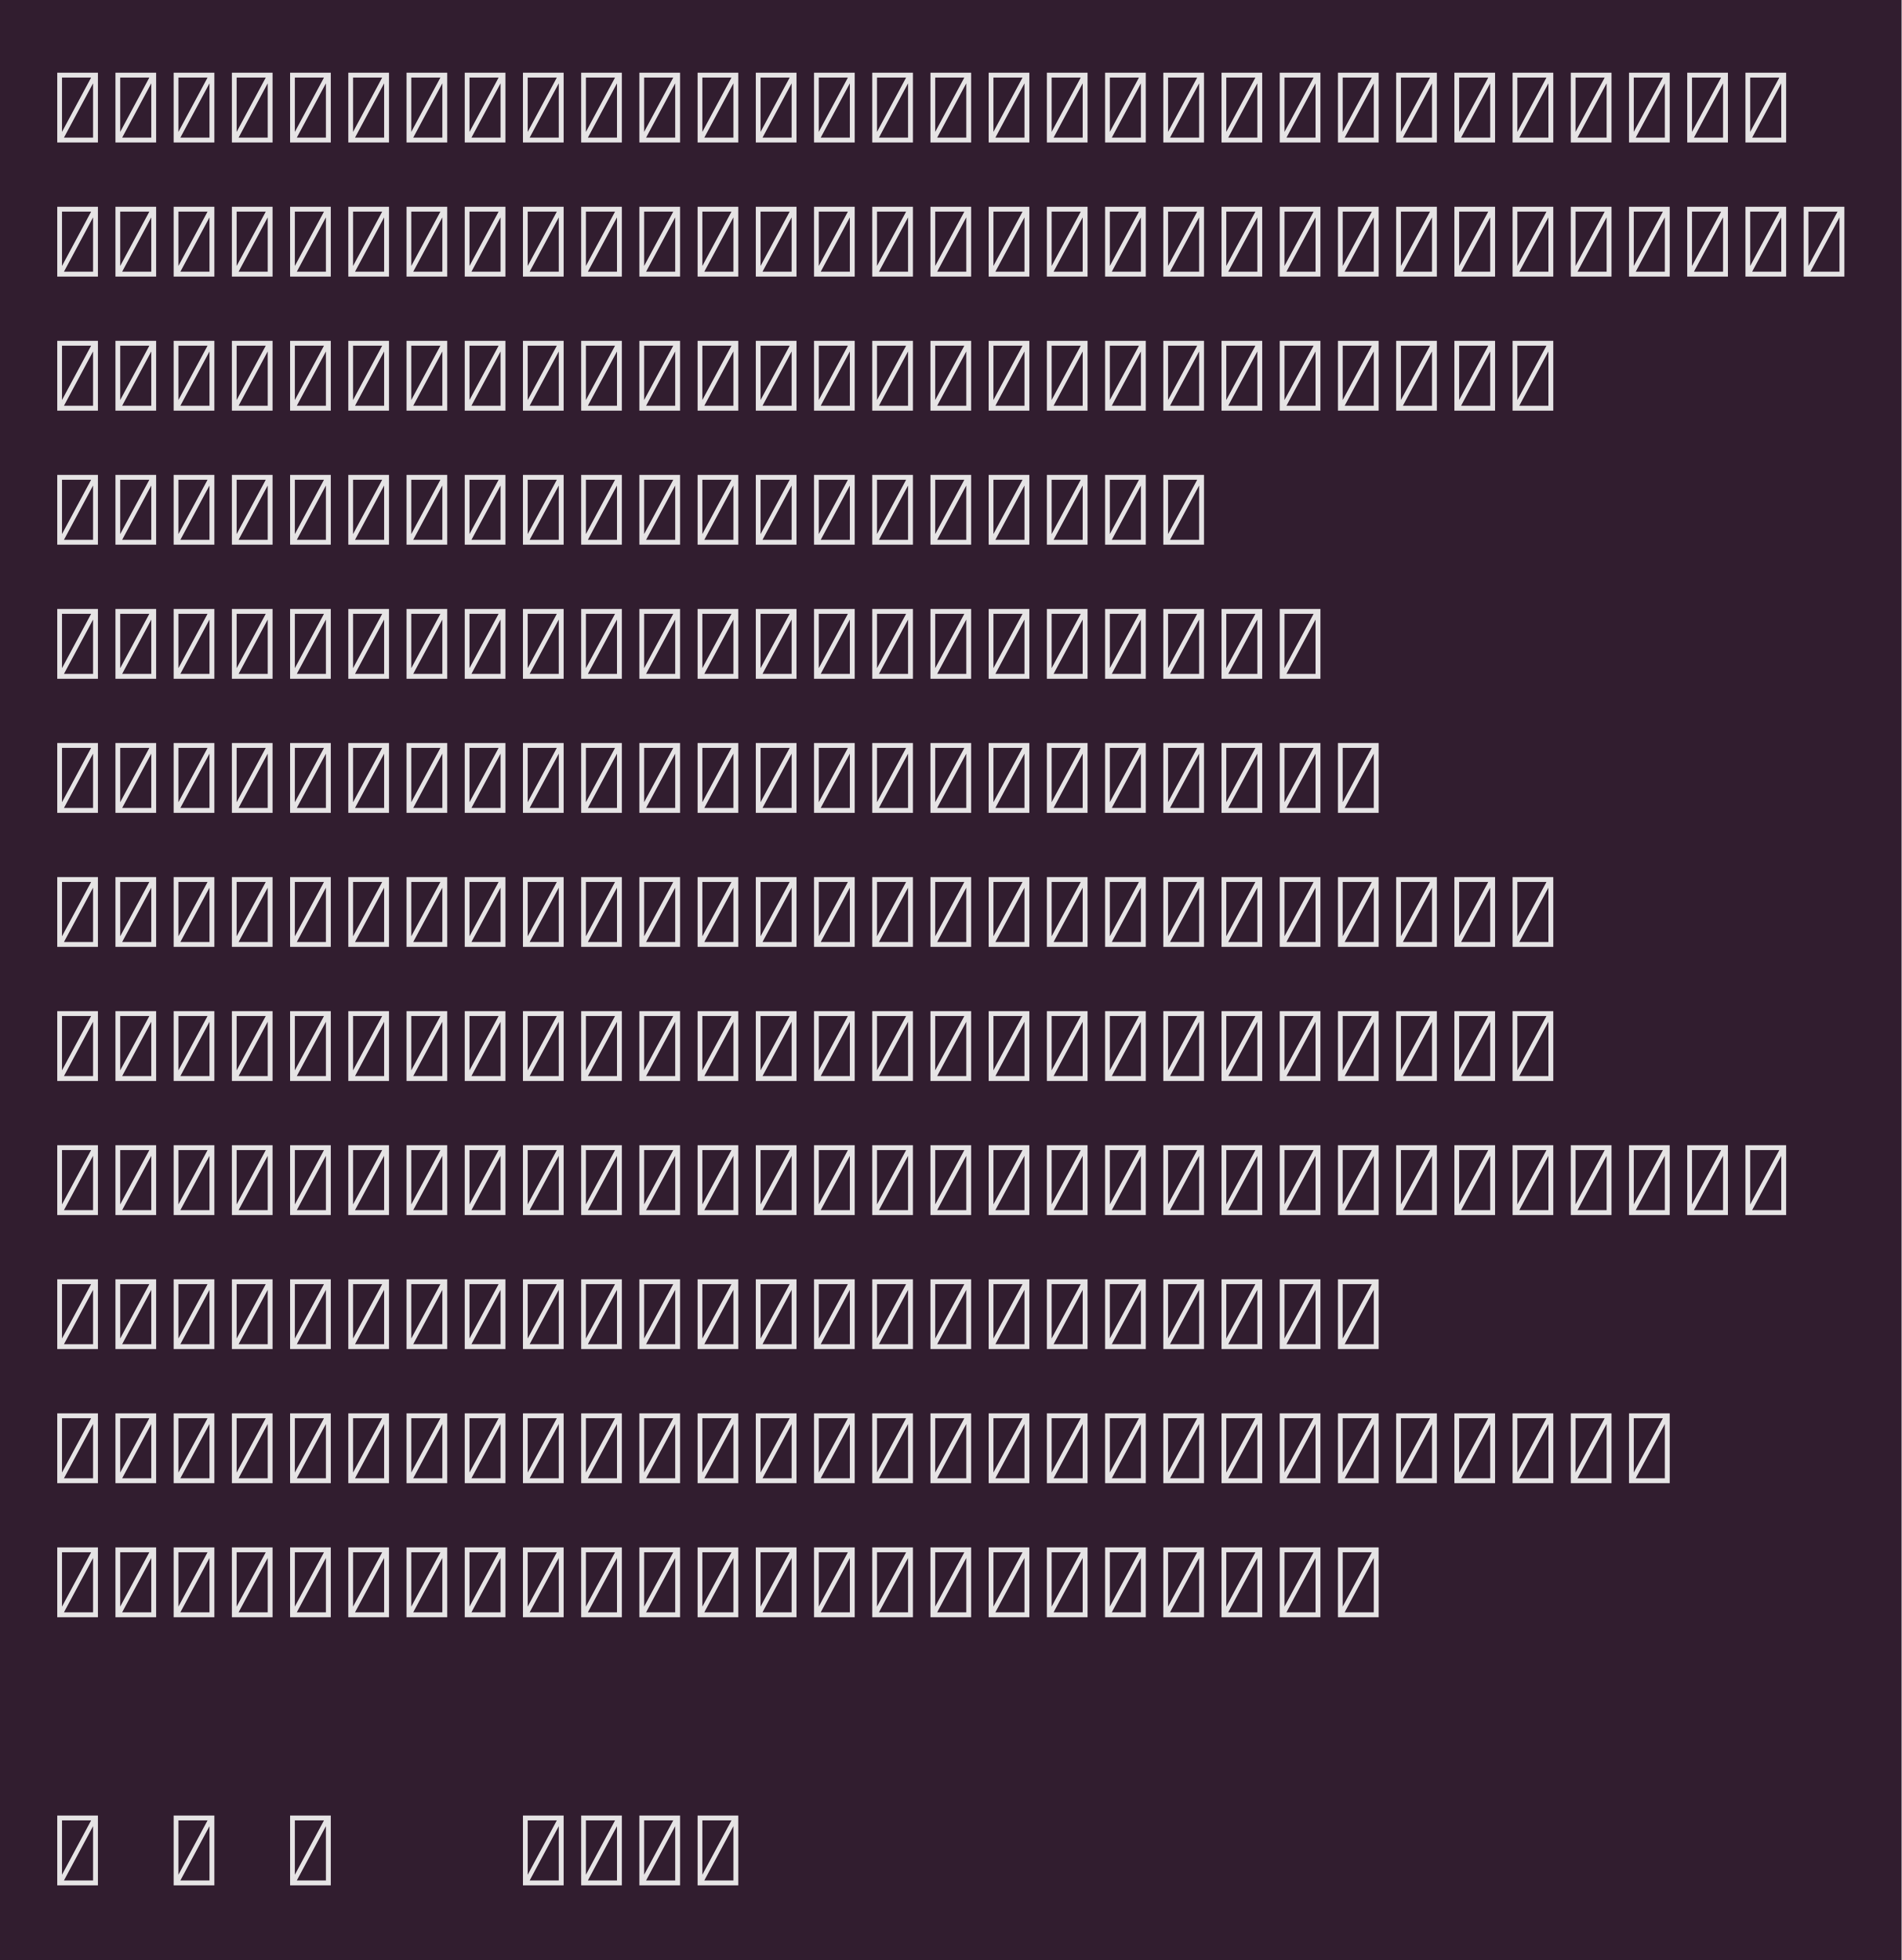
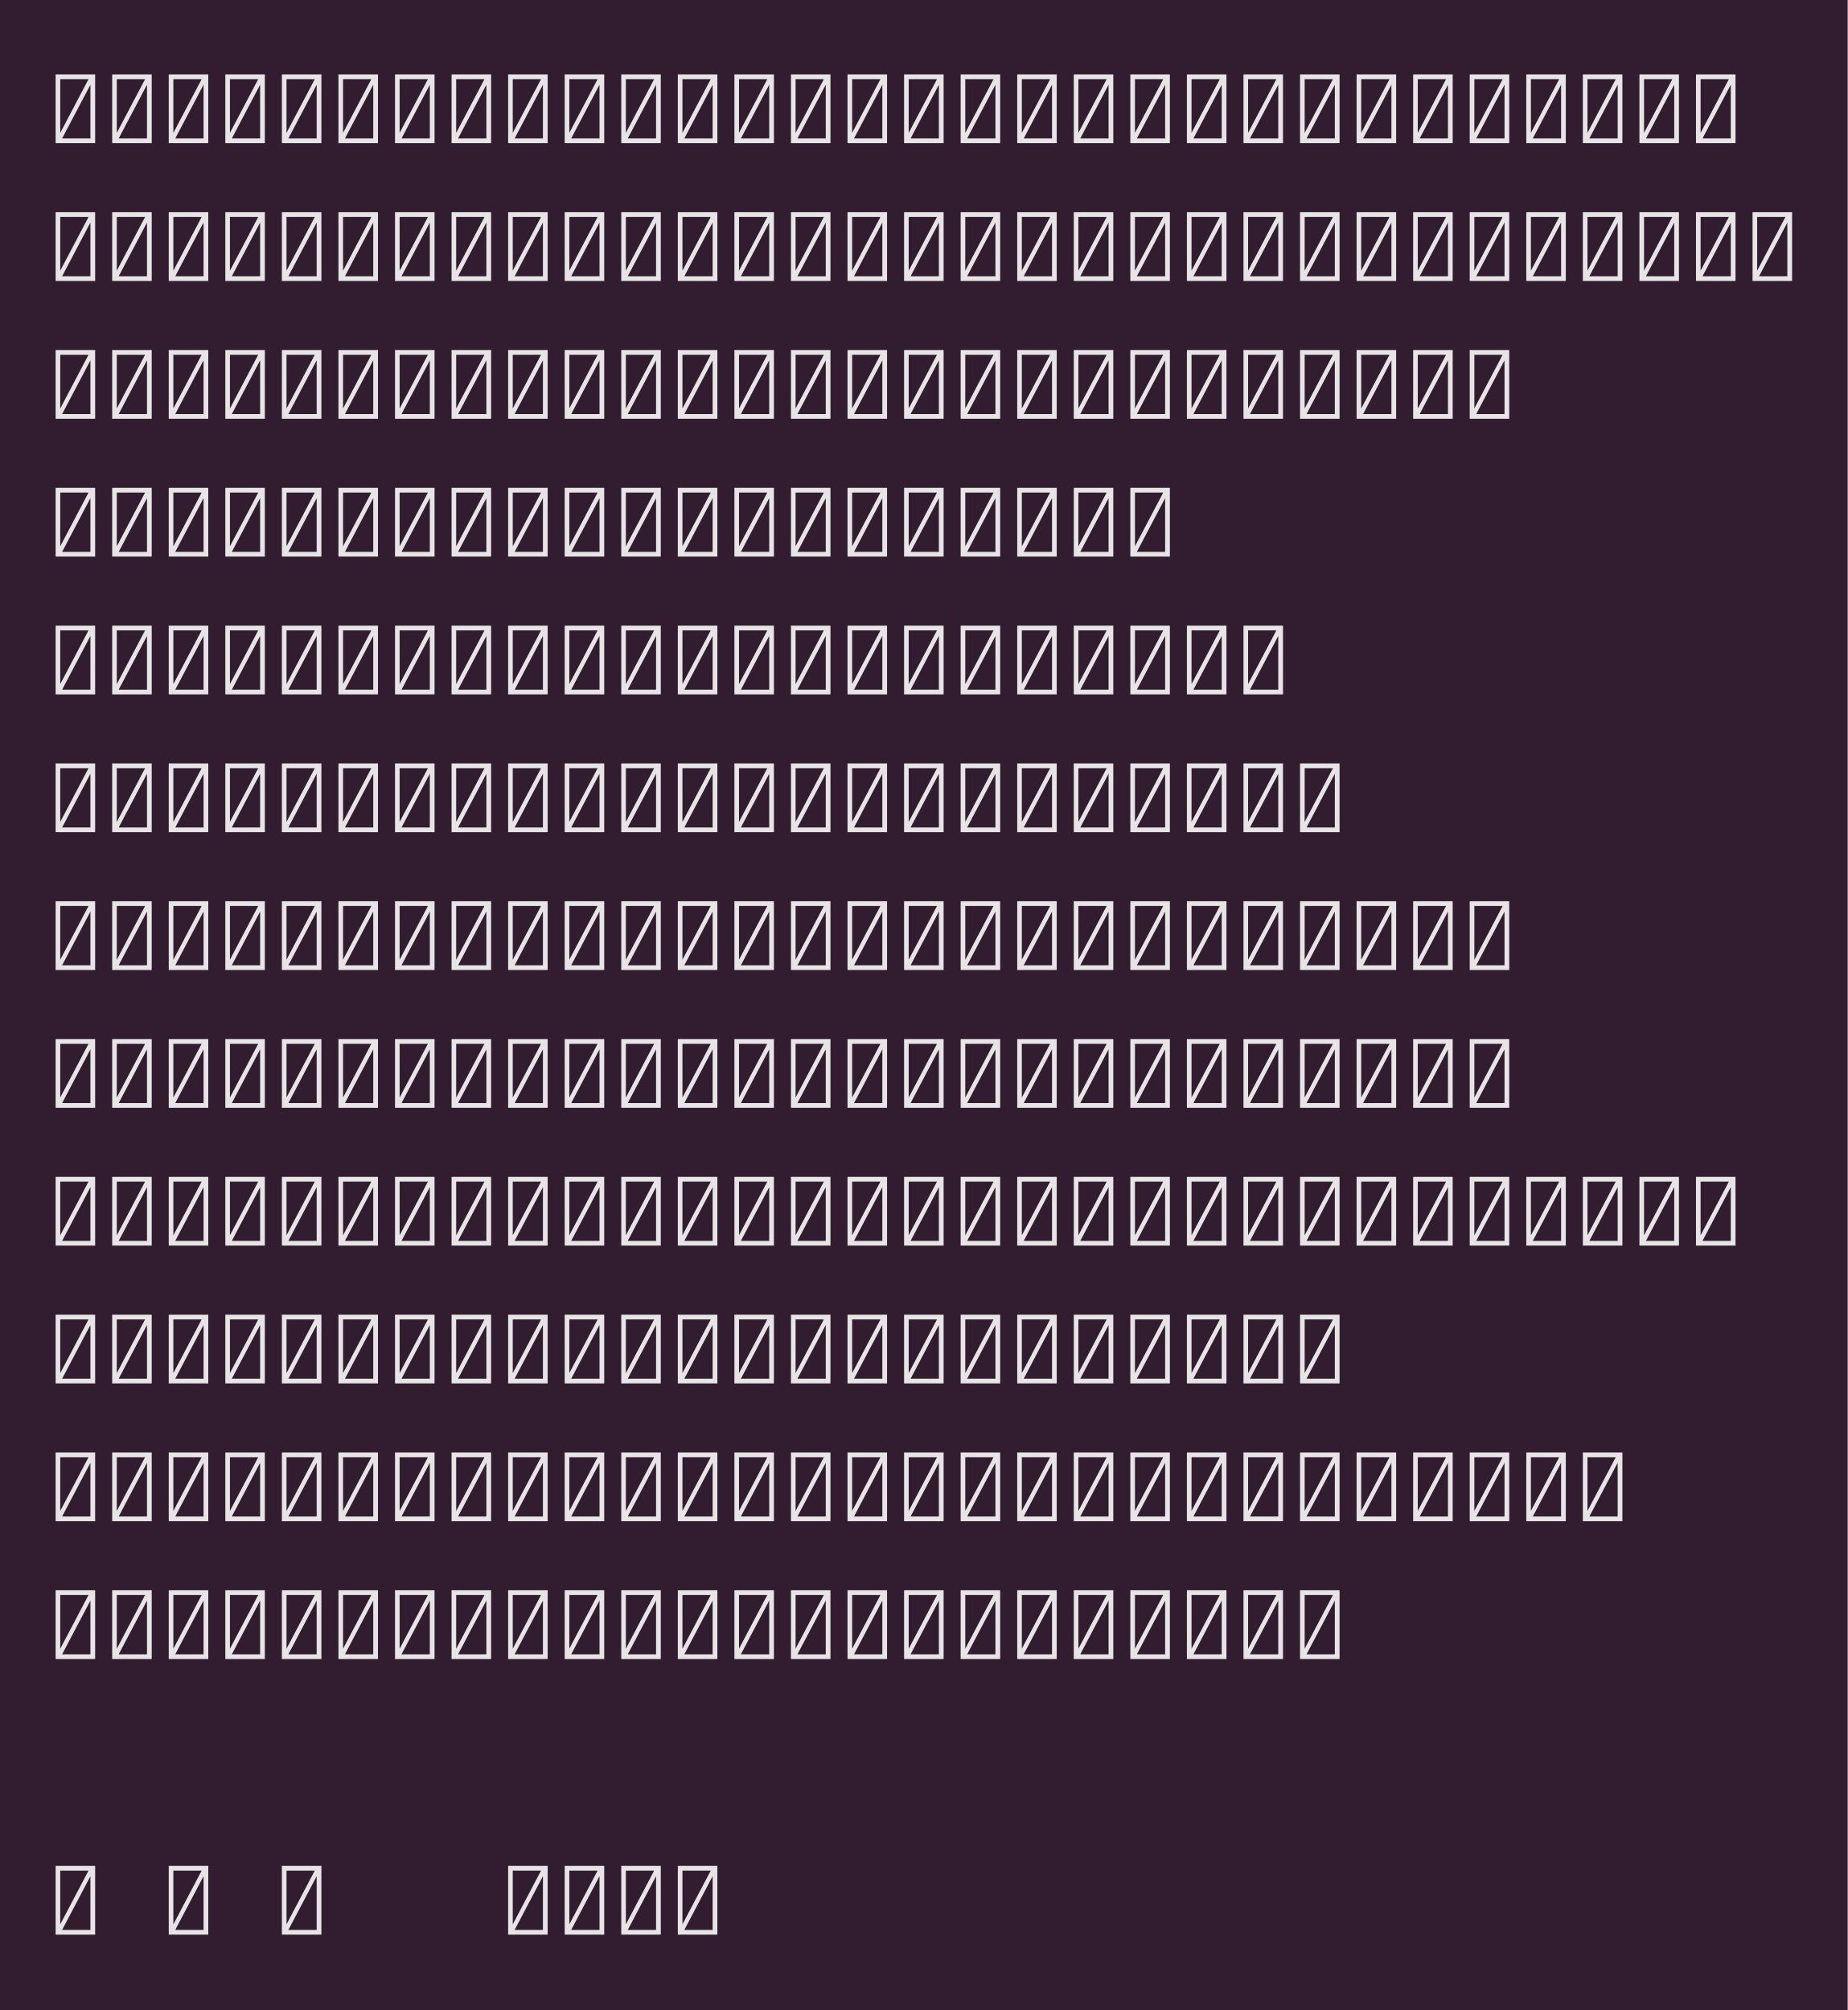
- <svg xmlns="http://www.w3.org/2000/svg" xmlns:xlink="http://www.w3.org/1999/xlink" width="274.594pt" height="283.031pt" viewBox="0 0 274.594 283.031" version="1.1">
+ <svg xmlns="http://www.w3.org/2000/svg" xmlns:xlink="http://www.w3.org/1999/xlink" width="274.594pt" height="298.781pt" viewBox="0 0 274.594 298.781" version="1.1">
  <defs>
    <g>
      <symbol overflow="visible" id="glyph0-0">
-         <path style="stroke:none;" d="M 7.141 0 L 1.266 0 L 1.266 -10.078 L 7.141 -10.078 Z M 1.953 -9.375 L 1.953 -1.531 L 6.156 -9.375 Z M 6.438 -8.547 L 2.234 -0.703 L 6.438 -0.703 Z M 6.438 -8.547 " />
+         <path style="stroke:none;" d="M 1.266 0 L 1.266 -10.219 L 7.141 -10.219 L 7.141 0 Z M 1.953 -1.531 L 6.156 -9.516 L 1.953 -9.516 Z M 2.234 -0.703 L 6.438 -0.703 L 6.438 -8.688 Z M 2.234 -0.703 " />
      </symbol>
      <symbol overflow="visible" id="glyph0-1">
-         <path style="stroke:none;" d="M 7.141 0 L 1.266 0 L 1.266 -10.078 L 7.141 -10.078 Z M 1.953 -9.375 L 1.953 -1.531 L 6.156 -9.375 Z M 6.438 -8.547 L 2.234 -0.703 L 6.438 -0.703 Z M 6.438 -8.547 " />
+         <path style="stroke:none;" d="M 1.266 0 L 1.266 -10.219 L 7.141 -10.219 L 7.141 0 Z M 1.953 -1.531 L 6.156 -9.516 L 1.953 -9.516 Z M 2.234 -0.703 L 6.438 -0.703 L 6.438 -8.688 Z M 2.234 -0.703 " />
      </symbol>
      <symbol overflow="visible" id="glyph0-2">
        <path style="stroke:none;" d="" />
      </symbol>
    </g>
  </defs>
  <g id="surface1">
-     <rect x="0" y="0" width="274.594" height="283.031" style="fill:rgb(19.216%,11.373%,18.431%);fill-opacity:1;stroke:none;" />
-     <g style="fill:rgb(90.196%,89.412%,89.804%);fill-opacity:1;">
-       <use xlink:href="#glyph0-1" x="7" y="20.578" />
-       <use xlink:href="#glyph0-1" x="15.406" y="20.578" />
-       <use xlink:href="#glyph0-1" x="23.812" y="20.578" />
-       <use xlink:href="#glyph0-1" x="32.219" y="20.578" />
-       <use xlink:href="#glyph0-1" x="40.625" y="20.578" />
-       <use xlink:href="#glyph0-1" x="49.031" y="20.578" />
-       <use xlink:href="#glyph0-1" x="57.438" y="20.578" />
-       <use xlink:href="#glyph0-1" x="65.844" y="20.578" />
-       <use xlink:href="#glyph0-1" x="74.25" y="20.578" />
-       <use xlink:href="#glyph0-1" x="82.656" y="20.578" />
-       <use xlink:href="#glyph0-1" x="91.062" y="20.578" />
-       <use xlink:href="#glyph0-1" x="99.469" y="20.578" />
-       <use xlink:href="#glyph0-1" x="107.875" y="20.578" />
-       <use xlink:href="#glyph0-1" x="116.281" y="20.578" />
-       <use xlink:href="#glyph0-1" x="124.688" y="20.578" />
-       <use xlink:href="#glyph0-1" x="133.094" y="20.578" />
-       <use xlink:href="#glyph0-1" x="141.5" y="20.578" />
-       <use xlink:href="#glyph0-1" x="149.906" y="20.578" />
-       <use xlink:href="#glyph0-1" x="158.312" y="20.578" />
-       <use xlink:href="#glyph0-1" x="166.719" y="20.578" />
-       <use xlink:href="#glyph0-1" x="175.125" y="20.578" />
-       <use xlink:href="#glyph0-1" x="183.531" y="20.578" />
-       <use xlink:href="#glyph0-1" x="191.938" y="20.578" />
-       <use xlink:href="#glyph0-1" x="200.344" y="20.578" />
-       <use xlink:href="#glyph0-1" x="208.75" y="20.578" />
-       <use xlink:href="#glyph0-1" x="217.156" y="20.578" />
-       <use xlink:href="#glyph0-1" x="225.562" y="20.578" />
-       <use xlink:href="#glyph0-1" x="233.969" y="20.578" />
-       <use xlink:href="#glyph0-1" x="242.375" y="20.578" />
-       <use xlink:href="#glyph0-1" x="250.781" y="20.578" />
-     </g>
-     <g style="fill:rgb(90.196%,89.412%,89.804%);fill-opacity:1;">
-       <use xlink:href="#glyph0-1" x="7" y="39.938" />
-       <use xlink:href="#glyph0-1" x="15.406" y="39.938" />
-       <use xlink:href="#glyph0-1" x="23.812" y="39.938" />
-       <use xlink:href="#glyph0-1" x="32.219" y="39.938" />
-       <use xlink:href="#glyph0-1" x="40.625" y="39.938" />
-       <use xlink:href="#glyph0-1" x="49.031" y="39.938" />
-       <use xlink:href="#glyph0-1" x="57.438" y="39.938" />
-       <use xlink:href="#glyph0-1" x="65.844" y="39.938" />
-       <use xlink:href="#glyph0-1" x="74.25" y="39.938" />
-       <use xlink:href="#glyph0-1" x="82.656" y="39.938" />
-       <use xlink:href="#glyph0-1" x="91.062" y="39.938" />
-       <use xlink:href="#glyph0-1" x="99.469" y="39.938" />
-       <use xlink:href="#glyph0-1" x="107.875" y="39.938" />
-       <use xlink:href="#glyph0-1" x="116.281" y="39.938" />
-       <use xlink:href="#glyph0-1" x="124.688" y="39.938" />
-       <use xlink:href="#glyph0-1" x="133.094" y="39.938" />
-       <use xlink:href="#glyph0-1" x="141.5" y="39.938" />
-       <use xlink:href="#glyph0-1" x="149.906" y="39.938" />
-       <use xlink:href="#glyph0-1" x="158.312" y="39.938" />
-       <use xlink:href="#glyph0-1" x="166.719" y="39.938" />
-       <use xlink:href="#glyph0-1" x="175.125" y="39.938" />
-       <use xlink:href="#glyph0-1" x="183.531" y="39.938" />
-       <use xlink:href="#glyph0-1" x="191.938" y="39.938" />
-       <use xlink:href="#glyph0-1" x="200.344" y="39.938" />
-       <use xlink:href="#glyph0-1" x="208.75" y="39.938" />
-       <use xlink:href="#glyph0-1" x="217.156" y="39.938" />
-       <use xlink:href="#glyph0-1" x="225.562" y="39.938" />
-       <use xlink:href="#glyph0-1" x="233.969" y="39.938" />
-       <use xlink:href="#glyph0-1" x="242.375" y="39.938" />
-       <use xlink:href="#glyph0-1" x="250.781" y="39.938" />
-       <use xlink:href="#glyph0-1" x="259.188" y="39.938" />
-     </g>
-     <g style="fill:rgb(90.196%,89.412%,89.804%);fill-opacity:1;">
-       <use xlink:href="#glyph0-1" x="7" y="59.297" />
-       <use xlink:href="#glyph0-1" x="15.406" y="59.297" />
-       <use xlink:href="#glyph0-1" x="23.812" y="59.297" />
-       <use xlink:href="#glyph0-1" x="32.219" y="59.297" />
-       <use xlink:href="#glyph0-1" x="40.625" y="59.297" />
-       <use xlink:href="#glyph0-1" x="49.031" y="59.297" />
-       <use xlink:href="#glyph0-1" x="57.438" y="59.297" />
-       <use xlink:href="#glyph0-1" x="65.844" y="59.297" />
-       <use xlink:href="#glyph0-1" x="74.25" y="59.297" />
-       <use xlink:href="#glyph0-1" x="82.656" y="59.297" />
-       <use xlink:href="#glyph0-1" x="91.062" y="59.297" />
-       <use xlink:href="#glyph0-1" x="99.469" y="59.297" />
-       <use xlink:href="#glyph0-1" x="107.875" y="59.297" />
-       <use xlink:href="#glyph0-1" x="116.281" y="59.297" />
-       <use xlink:href="#glyph0-1" x="124.688" y="59.297" />
-       <use xlink:href="#glyph0-1" x="133.094" y="59.297" />
-       <use xlink:href="#glyph0-1" x="141.5" y="59.297" />
-       <use xlink:href="#glyph0-1" x="149.906" y="59.297" />
-       <use xlink:href="#glyph0-1" x="158.312" y="59.297" />
-       <use xlink:href="#glyph0-1" x="166.719" y="59.297" />
-       <use xlink:href="#glyph0-1" x="175.125" y="59.297" />
-       <use xlink:href="#glyph0-1" x="183.531" y="59.297" />
-       <use xlink:href="#glyph0-1" x="191.938" y="59.297" />
-       <use xlink:href="#glyph0-1" x="200.344" y="59.297" />
-       <use xlink:href="#glyph0-1" x="208.75" y="59.297" />
-       <use xlink:href="#glyph0-1" x="217.156" y="59.297" />
-     </g>
-     <g style="fill:rgb(90.196%,89.412%,89.804%);fill-opacity:1;">
-       <use xlink:href="#glyph0-1" x="7" y="78.656" />
-       <use xlink:href="#glyph0-1" x="15.406" y="78.656" />
-       <use xlink:href="#glyph0-1" x="23.812" y="78.656" />
-       <use xlink:href="#glyph0-1" x="32.219" y="78.656" />
-       <use xlink:href="#glyph0-1" x="40.625" y="78.656" />
-       <use xlink:href="#glyph0-1" x="49.031" y="78.656" />
-       <use xlink:href="#glyph0-1" x="57.438" y="78.656" />
-       <use xlink:href="#glyph0-1" x="65.844" y="78.656" />
-       <use xlink:href="#glyph0-1" x="74.25" y="78.656" />
-       <use xlink:href="#glyph0-1" x="82.656" y="78.656" />
-       <use xlink:href="#glyph0-1" x="91.062" y="78.656" />
-       <use xlink:href="#glyph0-1" x="99.469" y="78.656" />
-       <use xlink:href="#glyph0-1" x="107.875" y="78.656" />
-       <use xlink:href="#glyph0-1" x="116.281" y="78.656" />
-       <use xlink:href="#glyph0-1" x="124.688" y="78.656" />
-       <use xlink:href="#glyph0-1" x="133.094" y="78.656" />
-       <use xlink:href="#glyph0-1" x="141.5" y="78.656" />
-       <use xlink:href="#glyph0-1" x="149.906" y="78.656" />
-       <use xlink:href="#glyph0-1" x="158.312" y="78.656" />
-       <use xlink:href="#glyph0-1" x="166.719" y="78.656" />
-     </g>
-     <g style="fill:rgb(90.196%,89.412%,89.804%);fill-opacity:1;">
-       <use xlink:href="#glyph0-1" x="7" y="98.016" />
-       <use xlink:href="#glyph0-1" x="15.406" y="98.016" />
-       <use xlink:href="#glyph0-1" x="23.812" y="98.016" />
-       <use xlink:href="#glyph0-1" x="32.219" y="98.016" />
-       <use xlink:href="#glyph0-1" x="40.625" y="98.016" />
-       <use xlink:href="#glyph0-1" x="49.031" y="98.016" />
-       <use xlink:href="#glyph0-1" x="57.438" y="98.016" />
-       <use xlink:href="#glyph0-1" x="65.844" y="98.016" />
-       <use xlink:href="#glyph0-1" x="74.25" y="98.016" />
-       <use xlink:href="#glyph0-1" x="82.656" y="98.016" />
-       <use xlink:href="#glyph0-1" x="91.062" y="98.016" />
-       <use xlink:href="#glyph0-1" x="99.469" y="98.016" />
-       <use xlink:href="#glyph0-1" x="107.875" y="98.016" />
-       <use xlink:href="#glyph0-1" x="116.281" y="98.016" />
-       <use xlink:href="#glyph0-1" x="124.688" y="98.016" />
-       <use xlink:href="#glyph0-1" x="133.094" y="98.016" />
-       <use xlink:href="#glyph0-1" x="141.5" y="98.016" />
-       <use xlink:href="#glyph0-1" x="149.906" y="98.016" />
-       <use xlink:href="#glyph0-1" x="158.312" y="98.016" />
-       <use xlink:href="#glyph0-1" x="166.719" y="98.016" />
-       <use xlink:href="#glyph0-1" x="175.125" y="98.016" />
-       <use xlink:href="#glyph0-1" x="183.531" y="98.016" />
-     </g>
-     <g style="fill:rgb(90.196%,89.412%,89.804%);fill-opacity:1;">
-       <use xlink:href="#glyph0-1" x="7" y="117.375" />
-       <use xlink:href="#glyph0-1" x="15.406" y="117.375" />
-       <use xlink:href="#glyph0-1" x="23.812" y="117.375" />
-       <use xlink:href="#glyph0-1" x="32.219" y="117.375" />
-       <use xlink:href="#glyph0-1" x="40.625" y="117.375" />
-       <use xlink:href="#glyph0-1" x="49.031" y="117.375" />
-       <use xlink:href="#glyph0-1" x="57.438" y="117.375" />
-       <use xlink:href="#glyph0-1" x="65.844" y="117.375" />
-       <use xlink:href="#glyph0-1" x="74.25" y="117.375" />
-       <use xlink:href="#glyph0-1" x="82.656" y="117.375" />
-       <use xlink:href="#glyph0-1" x="91.062" y="117.375" />
-       <use xlink:href="#glyph0-1" x="99.469" y="117.375" />
-       <use xlink:href="#glyph0-1" x="107.875" y="117.375" />
-       <use xlink:href="#glyph0-1" x="116.281" y="117.375" />
-       <use xlink:href="#glyph0-1" x="124.688" y="117.375" />
-       <use xlink:href="#glyph0-1" x="133.094" y="117.375" />
-       <use xlink:href="#glyph0-1" x="141.5" y="117.375" />
-       <use xlink:href="#glyph0-1" x="149.906" y="117.375" />
-       <use xlink:href="#glyph0-1" x="158.312" y="117.375" />
-       <use xlink:href="#glyph0-1" x="166.719" y="117.375" />
-       <use xlink:href="#glyph0-1" x="175.125" y="117.375" />
-       <use xlink:href="#glyph0-1" x="183.531" y="117.375" />
-       <use xlink:href="#glyph0-1" x="191.938" y="117.375" />
-     </g>
-     <g style="fill:rgb(90.196%,89.412%,89.804%);fill-opacity:1;">
-       <use xlink:href="#glyph0-1" x="7" y="136.734" />
-       <use xlink:href="#glyph0-1" x="15.406" y="136.734" />
-       <use xlink:href="#glyph0-1" x="23.812" y="136.734" />
-       <use xlink:href="#glyph0-1" x="32.219" y="136.734" />
-       <use xlink:href="#glyph0-1" x="40.625" y="136.734" />
-       <use xlink:href="#glyph0-1" x="49.031" y="136.734" />
-       <use xlink:href="#glyph0-1" x="57.438" y="136.734" />
-       <use xlink:href="#glyph0-1" x="65.844" y="136.734" />
-       <use xlink:href="#glyph0-1" x="74.25" y="136.734" />
-       <use xlink:href="#glyph0-1" x="82.656" y="136.734" />
-       <use xlink:href="#glyph0-1" x="91.062" y="136.734" />
-       <use xlink:href="#glyph0-1" x="99.469" y="136.734" />
-       <use xlink:href="#glyph0-1" x="107.875" y="136.734" />
-       <use xlink:href="#glyph0-1" x="116.281" y="136.734" />
-       <use xlink:href="#glyph0-1" x="124.688" y="136.734" />
-       <use xlink:href="#glyph0-1" x="133.094" y="136.734" />
-       <use xlink:href="#glyph0-1" x="141.5" y="136.734" />
-       <use xlink:href="#glyph0-1" x="149.906" y="136.734" />
-       <use xlink:href="#glyph0-1" x="158.312" y="136.734" />
-       <use xlink:href="#glyph0-1" x="166.719" y="136.734" />
-       <use xlink:href="#glyph0-1" x="175.125" y="136.734" />
-       <use xlink:href="#glyph0-1" x="183.531" y="136.734" />
-       <use xlink:href="#glyph0-1" x="191.938" y="136.734" />
-       <use xlink:href="#glyph0-1" x="200.344" y="136.734" />
-       <use xlink:href="#glyph0-1" x="208.75" y="136.734" />
-       <use xlink:href="#glyph0-1" x="217.156" y="136.734" />
-     </g>
-     <g style="fill:rgb(90.196%,89.412%,89.804%);fill-opacity:1;">
-       <use xlink:href="#glyph0-1" x="7" y="156.094" />
-       <use xlink:href="#glyph0-1" x="15.406" y="156.094" />
-       <use xlink:href="#glyph0-1" x="23.812" y="156.094" />
-       <use xlink:href="#glyph0-1" x="32.219" y="156.094" />
-       <use xlink:href="#glyph0-1" x="40.625" y="156.094" />
-       <use xlink:href="#glyph0-1" x="49.031" y="156.094" />
-       <use xlink:href="#glyph0-1" x="57.438" y="156.094" />
-       <use xlink:href="#glyph0-1" x="65.844" y="156.094" />
-       <use xlink:href="#glyph0-1" x="74.25" y="156.094" />
-       <use xlink:href="#glyph0-1" x="82.656" y="156.094" />
-       <use xlink:href="#glyph0-1" x="91.062" y="156.094" />
-       <use xlink:href="#glyph0-1" x="99.469" y="156.094" />
-       <use xlink:href="#glyph0-1" x="107.875" y="156.094" />
-       <use xlink:href="#glyph0-1" x="116.281" y="156.094" />
-       <use xlink:href="#glyph0-1" x="124.688" y="156.094" />
-       <use xlink:href="#glyph0-1" x="133.094" y="156.094" />
-       <use xlink:href="#glyph0-1" x="141.5" y="156.094" />
-       <use xlink:href="#glyph0-1" x="149.906" y="156.094" />
-       <use xlink:href="#glyph0-1" x="158.312" y="156.094" />
-       <use xlink:href="#glyph0-1" x="166.719" y="156.094" />
-       <use xlink:href="#glyph0-1" x="175.125" y="156.094" />
-       <use xlink:href="#glyph0-1" x="183.531" y="156.094" />
-       <use xlink:href="#glyph0-1" x="191.938" y="156.094" />
-       <use xlink:href="#glyph0-1" x="200.344" y="156.094" />
-       <use xlink:href="#glyph0-1" x="208.75" y="156.094" />
-       <use xlink:href="#glyph0-1" x="217.156" y="156.094" />
-     </g>
-     <g style="fill:rgb(90.196%,89.412%,89.804%);fill-opacity:1;">
-       <use xlink:href="#glyph0-1" x="7" y="175.453" />
-       <use xlink:href="#glyph0-1" x="15.406" y="175.453" />
-       <use xlink:href="#glyph0-1" x="23.812" y="175.453" />
-       <use xlink:href="#glyph0-1" x="32.219" y="175.453" />
-       <use xlink:href="#glyph0-1" x="40.625" y="175.453" />
-       <use xlink:href="#glyph0-1" x="49.031" y="175.453" />
-       <use xlink:href="#glyph0-1" x="57.438" y="175.453" />
-       <use xlink:href="#glyph0-1" x="65.844" y="175.453" />
-       <use xlink:href="#glyph0-1" x="74.25" y="175.453" />
-       <use xlink:href="#glyph0-1" x="82.656" y="175.453" />
-       <use xlink:href="#glyph0-1" x="91.062" y="175.453" />
-       <use xlink:href="#glyph0-1" x="99.469" y="175.453" />
-       <use xlink:href="#glyph0-1" x="107.875" y="175.453" />
-       <use xlink:href="#glyph0-1" x="116.281" y="175.453" />
-       <use xlink:href="#glyph0-1" x="124.688" y="175.453" />
-       <use xlink:href="#glyph0-1" x="133.094" y="175.453" />
-       <use xlink:href="#glyph0-1" x="141.5" y="175.453" />
-       <use xlink:href="#glyph0-1" x="149.906" y="175.453" />
-       <use xlink:href="#glyph0-1" x="158.312" y="175.453" />
-       <use xlink:href="#glyph0-1" x="166.719" y="175.453" />
-       <use xlink:href="#glyph0-1" x="175.125" y="175.453" />
-       <use xlink:href="#glyph0-1" x="183.531" y="175.453" />
-       <use xlink:href="#glyph0-1" x="191.938" y="175.453" />
-       <use xlink:href="#glyph0-1" x="200.344" y="175.453" />
-       <use xlink:href="#glyph0-1" x="208.75" y="175.453" />
-       <use xlink:href="#glyph0-1" x="217.156" y="175.453" />
-       <use xlink:href="#glyph0-1" x="225.562" y="175.453" />
-       <use xlink:href="#glyph0-1" x="233.969" y="175.453" />
-       <use xlink:href="#glyph0-1" x="242.375" y="175.453" />
-       <use xlink:href="#glyph0-1" x="250.781" y="175.453" />
-     </g>
-     <g style="fill:rgb(90.196%,89.412%,89.804%);fill-opacity:1;">
-       <use xlink:href="#glyph0-1" x="7" y="194.812" />
-       <use xlink:href="#glyph0-1" x="15.406" y="194.812" />
-       <use xlink:href="#glyph0-1" x="23.812" y="194.812" />
-       <use xlink:href="#glyph0-1" x="32.219" y="194.812" />
-       <use xlink:href="#glyph0-1" x="40.625" y="194.812" />
-       <use xlink:href="#glyph0-1" x="49.031" y="194.812" />
-       <use xlink:href="#glyph0-1" x="57.438" y="194.812" />
-       <use xlink:href="#glyph0-1" x="65.844" y="194.812" />
-       <use xlink:href="#glyph0-1" x="74.25" y="194.812" />
-       <use xlink:href="#glyph0-1" x="82.656" y="194.812" />
-       <use xlink:href="#glyph0-1" x="91.062" y="194.812" />
-       <use xlink:href="#glyph0-1" x="99.469" y="194.812" />
-       <use xlink:href="#glyph0-1" x="107.875" y="194.812" />
-       <use xlink:href="#glyph0-1" x="116.281" y="194.812" />
-       <use xlink:href="#glyph0-1" x="124.688" y="194.812" />
-       <use xlink:href="#glyph0-1" x="133.094" y="194.812" />
-       <use xlink:href="#glyph0-1" x="141.5" y="194.812" />
-       <use xlink:href="#glyph0-1" x="149.906" y="194.812" />
-       <use xlink:href="#glyph0-1" x="158.312" y="194.812" />
-       <use xlink:href="#glyph0-1" x="166.719" y="194.812" />
-       <use xlink:href="#glyph0-1" x="175.125" y="194.812" />
-       <use xlink:href="#glyph0-1" x="183.531" y="194.812" />
-       <use xlink:href="#glyph0-1" x="191.938" y="194.812" />
-     </g>
-     <g style="fill:rgb(90.196%,89.412%,89.804%);fill-opacity:1;">
-       <use xlink:href="#glyph0-1" x="7" y="214.172" />
-       <use xlink:href="#glyph0-1" x="15.406" y="214.172" />
-       <use xlink:href="#glyph0-1" x="23.812" y="214.172" />
-       <use xlink:href="#glyph0-1" x="32.219" y="214.172" />
-       <use xlink:href="#glyph0-1" x="40.625" y="214.172" />
-       <use xlink:href="#glyph0-1" x="49.031" y="214.172" />
-       <use xlink:href="#glyph0-1" x="57.438" y="214.172" />
-       <use xlink:href="#glyph0-1" x="65.844" y="214.172" />
-       <use xlink:href="#glyph0-1" x="74.25" y="214.172" />
-       <use xlink:href="#glyph0-1" x="82.656" y="214.172" />
-       <use xlink:href="#glyph0-1" x="91.062" y="214.172" />
-       <use xlink:href="#glyph0-1" x="99.469" y="214.172" />
-       <use xlink:href="#glyph0-1" x="107.875" y="214.172" />
-       <use xlink:href="#glyph0-1" x="116.281" y="214.172" />
-       <use xlink:href="#glyph0-1" x="124.688" y="214.172" />
-       <use xlink:href="#glyph0-1" x="133.094" y="214.172" />
-       <use xlink:href="#glyph0-1" x="141.5" y="214.172" />
-       <use xlink:href="#glyph0-1" x="149.906" y="214.172" />
-       <use xlink:href="#glyph0-1" x="158.312" y="214.172" />
-       <use xlink:href="#glyph0-1" x="166.719" y="214.172" />
-       <use xlink:href="#glyph0-1" x="175.125" y="214.172" />
-       <use xlink:href="#glyph0-1" x="183.531" y="214.172" />
-       <use xlink:href="#glyph0-1" x="191.938" y="214.172" />
-       <use xlink:href="#glyph0-1" x="200.344" y="214.172" />
-       <use xlink:href="#glyph0-1" x="208.75" y="214.172" />
-       <use xlink:href="#glyph0-1" x="217.156" y="214.172" />
-       <use xlink:href="#glyph0-1" x="225.562" y="214.172" />
-       <use xlink:href="#glyph0-1" x="233.969" y="214.172" />
-     </g>
-     <g style="fill:rgb(90.196%,89.412%,89.804%);fill-opacity:1;">
-       <use xlink:href="#glyph0-1" x="7" y="233.531" />
-       <use xlink:href="#glyph0-1" x="15.406" y="233.531" />
-       <use xlink:href="#glyph0-1" x="23.812" y="233.531" />
-       <use xlink:href="#glyph0-1" x="32.219" y="233.531" />
-       <use xlink:href="#glyph0-1" x="40.625" y="233.531" />
-       <use xlink:href="#glyph0-1" x="49.031" y="233.531" />
-       <use xlink:href="#glyph0-1" x="57.438" y="233.531" />
-       <use xlink:href="#glyph0-1" x="65.844" y="233.531" />
-       <use xlink:href="#glyph0-1" x="74.25" y="233.531" />
-       <use xlink:href="#glyph0-1" x="82.656" y="233.531" />
-       <use xlink:href="#glyph0-1" x="91.062" y="233.531" />
-       <use xlink:href="#glyph0-1" x="99.469" y="233.531" />
-       <use xlink:href="#glyph0-1" x="107.875" y="233.531" />
-       <use xlink:href="#glyph0-1" x="116.281" y="233.531" />
-       <use xlink:href="#glyph0-1" x="124.688" y="233.531" />
-       <use xlink:href="#glyph0-1" x="133.094" y="233.531" />
-       <use xlink:href="#glyph0-1" x="141.5" y="233.531" />
-       <use xlink:href="#glyph0-1" x="149.906" y="233.531" />
-       <use xlink:href="#glyph0-1" x="158.312" y="233.531" />
-       <use xlink:href="#glyph0-1" x="166.719" y="233.531" />
-       <use xlink:href="#glyph0-1" x="175.125" y="233.531" />
-       <use xlink:href="#glyph0-1" x="183.531" y="233.531" />
-       <use xlink:href="#glyph0-1" x="191.938" y="233.531" />
-     </g>
-     <g style="fill:rgb(90.196%,89.412%,89.804%);fill-opacity:1;">
-       <use xlink:href="#glyph0-1" x="7" y="272.25" />
-       <use xlink:href="#glyph0-2" x="15.406" y="272.25" />
-       <use xlink:href="#glyph0-1" x="23.812" y="272.25" />
-       <use xlink:href="#glyph0-2" x="32.219" y="272.25" />
-       <use xlink:href="#glyph0-1" x="40.625" y="272.25" />
-       <use xlink:href="#glyph0-2" x="49.031" y="272.25" />
-       <use xlink:href="#glyph0-2" x="57.438" y="272.25" />
-       <use xlink:href="#glyph0-2" x="65.844" y="272.25" />
-       <use xlink:href="#glyph0-1" x="74.25" y="272.25" />
-       <use xlink:href="#glyph0-1" x="82.656" y="272.25" />
-       <use xlink:href="#glyph0-1" x="91.062" y="272.25" />
-       <use xlink:href="#glyph0-1" x="99.469" y="272.25" />
+     <rect x="0" y="0" width="274.594" height="298.781" style="fill:rgb(19.216%,11.373%,18.431%);fill-opacity:1;stroke:none;" />
+     <g style="fill:rgb(90.196%,89.412%,89.804%);fill-opacity:1;">
+       <use xlink:href="#glyph0-1" x="7" y="21.281" />
+       <use xlink:href="#glyph0-1" x="15.406" y="21.281" />
+       <use xlink:href="#glyph0-1" x="23.812" y="21.281" />
+       <use xlink:href="#glyph0-1" x="32.219" y="21.281" />
+       <use xlink:href="#glyph0-1" x="40.625" y="21.281" />
+       <use xlink:href="#glyph0-1" x="49.031" y="21.281" />
+       <use xlink:href="#glyph0-1" x="57.438" y="21.281" />
+       <use xlink:href="#glyph0-1" x="65.844" y="21.281" />
+       <use xlink:href="#glyph0-1" x="74.25" y="21.281" />
+       <use xlink:href="#glyph0-1" x="82.656" y="21.281" />
+       <use xlink:href="#glyph0-1" x="91.062" y="21.281" />
+       <use xlink:href="#glyph0-1" x="99.469" y="21.281" />
+       <use xlink:href="#glyph0-1" x="107.875" y="21.281" />
+       <use xlink:href="#glyph0-1" x="116.281" y="21.281" />
+       <use xlink:href="#glyph0-1" x="124.688" y="21.281" />
+       <use xlink:href="#glyph0-1" x="133.094" y="21.281" />
+       <use xlink:href="#glyph0-1" x="141.5" y="21.281" />
+       <use xlink:href="#glyph0-1" x="149.906" y="21.281" />
+       <use xlink:href="#glyph0-1" x="158.312" y="21.281" />
+       <use xlink:href="#glyph0-1" x="166.719" y="21.281" />
+       <use xlink:href="#glyph0-1" x="175.125" y="21.281" />
+       <use xlink:href="#glyph0-1" x="183.531" y="21.281" />
+       <use xlink:href="#glyph0-1" x="191.938" y="21.281" />
+       <use xlink:href="#glyph0-1" x="200.344" y="21.281" />
+       <use xlink:href="#glyph0-1" x="208.75" y="21.281" />
+       <use xlink:href="#glyph0-1" x="217.156" y="21.281" />
+       <use xlink:href="#glyph0-1" x="225.562" y="21.281" />
+       <use xlink:href="#glyph0-1" x="233.969" y="21.281" />
+       <use xlink:href="#glyph0-1" x="242.375" y="21.281" />
+       <use xlink:href="#glyph0-1" x="250.781" y="21.281" />
+     </g>
+     <g style="fill:rgb(90.196%,89.412%,89.804%);fill-opacity:1;">
+       <use xlink:href="#glyph0-1" x="7" y="41.766" />
+       <use xlink:href="#glyph0-1" x="15.406" y="41.766" />
+       <use xlink:href="#glyph0-1" x="23.812" y="41.766" />
+       <use xlink:href="#glyph0-1" x="32.219" y="41.766" />
+       <use xlink:href="#glyph0-1" x="40.625" y="41.766" />
+       <use xlink:href="#glyph0-1" x="49.031" y="41.766" />
+       <use xlink:href="#glyph0-1" x="57.438" y="41.766" />
+       <use xlink:href="#glyph0-1" x="65.844" y="41.766" />
+       <use xlink:href="#glyph0-1" x="74.25" y="41.766" />
+       <use xlink:href="#glyph0-1" x="82.656" y="41.766" />
+       <use xlink:href="#glyph0-1" x="91.062" y="41.766" />
+       <use xlink:href="#glyph0-1" x="99.469" y="41.766" />
+       <use xlink:href="#glyph0-1" x="107.875" y="41.766" />
+       <use xlink:href="#glyph0-1" x="116.281" y="41.766" />
+       <use xlink:href="#glyph0-1" x="124.688" y="41.766" />
+       <use xlink:href="#glyph0-1" x="133.094" y="41.766" />
+       <use xlink:href="#glyph0-1" x="141.5" y="41.766" />
+       <use xlink:href="#glyph0-1" x="149.906" y="41.766" />
+       <use xlink:href="#glyph0-1" x="158.312" y="41.766" />
+       <use xlink:href="#glyph0-1" x="166.719" y="41.766" />
+       <use xlink:href="#glyph0-1" x="175.125" y="41.766" />
+       <use xlink:href="#glyph0-1" x="183.531" y="41.766" />
+       <use xlink:href="#glyph0-1" x="191.938" y="41.766" />
+       <use xlink:href="#glyph0-1" x="200.344" y="41.766" />
+       <use xlink:href="#glyph0-1" x="208.75" y="41.766" />
+       <use xlink:href="#glyph0-1" x="217.156" y="41.766" />
+       <use xlink:href="#glyph0-1" x="225.562" y="41.766" />
+       <use xlink:href="#glyph0-1" x="233.969" y="41.766" />
+       <use xlink:href="#glyph0-1" x="242.375" y="41.766" />
+       <use xlink:href="#glyph0-1" x="250.781" y="41.766" />
+       <use xlink:href="#glyph0-1" x="259.188" y="41.766" />
+     </g>
+     <g style="fill:rgb(90.196%,89.412%,89.804%);fill-opacity:1;">
+       <use xlink:href="#glyph0-1" x="7" y="62.25" />
+       <use xlink:href="#glyph0-1" x="15.406" y="62.25" />
+       <use xlink:href="#glyph0-1" x="23.812" y="62.25" />
+       <use xlink:href="#glyph0-1" x="32.219" y="62.25" />
+       <use xlink:href="#glyph0-1" x="40.625" y="62.25" />
+       <use xlink:href="#glyph0-1" x="49.031" y="62.25" />
+       <use xlink:href="#glyph0-1" x="57.438" y="62.25" />
+       <use xlink:href="#glyph0-1" x="65.844" y="62.25" />
+       <use xlink:href="#glyph0-1" x="74.25" y="62.25" />
+       <use xlink:href="#glyph0-1" x="82.656" y="62.25" />
+       <use xlink:href="#glyph0-1" x="91.062" y="62.25" />
+       <use xlink:href="#glyph0-1" x="99.469" y="62.25" />
+       <use xlink:href="#glyph0-1" x="107.875" y="62.25" />
+       <use xlink:href="#glyph0-1" x="116.281" y="62.25" />
+       <use xlink:href="#glyph0-1" x="124.688" y="62.25" />
+       <use xlink:href="#glyph0-1" x="133.094" y="62.25" />
+       <use xlink:href="#glyph0-1" x="141.5" y="62.25" />
+       <use xlink:href="#glyph0-1" x="149.906" y="62.25" />
+       <use xlink:href="#glyph0-1" x="158.312" y="62.25" />
+       <use xlink:href="#glyph0-1" x="166.719" y="62.25" />
+       <use xlink:href="#glyph0-1" x="175.125" y="62.25" />
+       <use xlink:href="#glyph0-1" x="183.531" y="62.25" />
+       <use xlink:href="#glyph0-1" x="191.938" y="62.25" />
+       <use xlink:href="#glyph0-1" x="200.344" y="62.25" />
+       <use xlink:href="#glyph0-1" x="208.75" y="62.25" />
+       <use xlink:href="#glyph0-1" x="217.156" y="62.25" />
+     </g>
+     <g style="fill:rgb(90.196%,89.412%,89.804%);fill-opacity:1;">
+       <use xlink:href="#glyph0-1" x="7" y="82.734" />
+       <use xlink:href="#glyph0-1" x="15.406" y="82.734" />
+       <use xlink:href="#glyph0-1" x="23.812" y="82.734" />
+       <use xlink:href="#glyph0-1" x="32.219" y="82.734" />
+       <use xlink:href="#glyph0-1" x="40.625" y="82.734" />
+       <use xlink:href="#glyph0-1" x="49.031" y="82.734" />
+       <use xlink:href="#glyph0-1" x="57.438" y="82.734" />
+       <use xlink:href="#glyph0-1" x="65.844" y="82.734" />
+       <use xlink:href="#glyph0-1" x="74.25" y="82.734" />
+       <use xlink:href="#glyph0-1" x="82.656" y="82.734" />
+       <use xlink:href="#glyph0-1" x="91.062" y="82.734" />
+       <use xlink:href="#glyph0-1" x="99.469" y="82.734" />
+       <use xlink:href="#glyph0-1" x="107.875" y="82.734" />
+       <use xlink:href="#glyph0-1" x="116.281" y="82.734" />
+       <use xlink:href="#glyph0-1" x="124.688" y="82.734" />
+       <use xlink:href="#glyph0-1" x="133.094" y="82.734" />
+       <use xlink:href="#glyph0-1" x="141.5" y="82.734" />
+       <use xlink:href="#glyph0-1" x="149.906" y="82.734" />
+       <use xlink:href="#glyph0-1" x="158.312" y="82.734" />
+       <use xlink:href="#glyph0-1" x="166.719" y="82.734" />
+     </g>
+     <g style="fill:rgb(90.196%,89.412%,89.804%);fill-opacity:1;">
+       <use xlink:href="#glyph0-1" x="7" y="103.219" />
+       <use xlink:href="#glyph0-1" x="15.406" y="103.219" />
+       <use xlink:href="#glyph0-1" x="23.812" y="103.219" />
+       <use xlink:href="#glyph0-1" x="32.219" y="103.219" />
+       <use xlink:href="#glyph0-1" x="40.625" y="103.219" />
+       <use xlink:href="#glyph0-1" x="49.031" y="103.219" />
+       <use xlink:href="#glyph0-1" x="57.438" y="103.219" />
+       <use xlink:href="#glyph0-1" x="65.844" y="103.219" />
+       <use xlink:href="#glyph0-1" x="74.25" y="103.219" />
+       <use xlink:href="#glyph0-1" x="82.656" y="103.219" />
+       <use xlink:href="#glyph0-1" x="91.062" y="103.219" />
+       <use xlink:href="#glyph0-1" x="99.469" y="103.219" />
+       <use xlink:href="#glyph0-1" x="107.875" y="103.219" />
+       <use xlink:href="#glyph0-1" x="116.281" y="103.219" />
+       <use xlink:href="#glyph0-1" x="124.688" y="103.219" />
+       <use xlink:href="#glyph0-1" x="133.094" y="103.219" />
+       <use xlink:href="#glyph0-1" x="141.5" y="103.219" />
+       <use xlink:href="#glyph0-1" x="149.906" y="103.219" />
+       <use xlink:href="#glyph0-1" x="158.312" y="103.219" />
+       <use xlink:href="#glyph0-1" x="166.719" y="103.219" />
+       <use xlink:href="#glyph0-1" x="175.125" y="103.219" />
+       <use xlink:href="#glyph0-1" x="183.531" y="103.219" />
+     </g>
+     <g style="fill:rgb(90.196%,89.412%,89.804%);fill-opacity:1;">
+       <use xlink:href="#glyph0-1" x="7" y="123.703" />
+       <use xlink:href="#glyph0-1" x="15.406" y="123.703" />
+       <use xlink:href="#glyph0-1" x="23.812" y="123.703" />
+       <use xlink:href="#glyph0-1" x="32.219" y="123.703" />
+       <use xlink:href="#glyph0-1" x="40.625" y="123.703" />
+       <use xlink:href="#glyph0-1" x="49.031" y="123.703" />
+       <use xlink:href="#glyph0-1" x="57.438" y="123.703" />
+       <use xlink:href="#glyph0-1" x="65.844" y="123.703" />
+       <use xlink:href="#glyph0-1" x="74.25" y="123.703" />
+       <use xlink:href="#glyph0-1" x="82.656" y="123.703" />
+       <use xlink:href="#glyph0-1" x="91.062" y="123.703" />
+       <use xlink:href="#glyph0-1" x="99.469" y="123.703" />
+       <use xlink:href="#glyph0-1" x="107.875" y="123.703" />
+       <use xlink:href="#glyph0-1" x="116.281" y="123.703" />
+       <use xlink:href="#glyph0-1" x="124.688" y="123.703" />
+       <use xlink:href="#glyph0-1" x="133.094" y="123.703" />
+       <use xlink:href="#glyph0-1" x="141.5" y="123.703" />
+       <use xlink:href="#glyph0-1" x="149.906" y="123.703" />
+       <use xlink:href="#glyph0-1" x="158.312" y="123.703" />
+       <use xlink:href="#glyph0-1" x="166.719" y="123.703" />
+       <use xlink:href="#glyph0-1" x="175.125" y="123.703" />
+       <use xlink:href="#glyph0-1" x="183.531" y="123.703" />
+       <use xlink:href="#glyph0-1" x="191.938" y="123.703" />
+     </g>
+     <g style="fill:rgb(90.196%,89.412%,89.804%);fill-opacity:1;">
+       <use xlink:href="#glyph0-1" x="7" y="144.188" />
+       <use xlink:href="#glyph0-1" x="15.406" y="144.188" />
+       <use xlink:href="#glyph0-1" x="23.812" y="144.188" />
+       <use xlink:href="#glyph0-1" x="32.219" y="144.188" />
+       <use xlink:href="#glyph0-1" x="40.625" y="144.188" />
+       <use xlink:href="#glyph0-1" x="49.031" y="144.188" />
+       <use xlink:href="#glyph0-1" x="57.438" y="144.188" />
+       <use xlink:href="#glyph0-1" x="65.844" y="144.188" />
+       <use xlink:href="#glyph0-1" x="74.25" y="144.188" />
+       <use xlink:href="#glyph0-1" x="82.656" y="144.188" />
+       <use xlink:href="#glyph0-1" x="91.062" y="144.188" />
+       <use xlink:href="#glyph0-1" x="99.469" y="144.188" />
+       <use xlink:href="#glyph0-1" x="107.875" y="144.188" />
+       <use xlink:href="#glyph0-1" x="116.281" y="144.188" />
+       <use xlink:href="#glyph0-1" x="124.688" y="144.188" />
+       <use xlink:href="#glyph0-1" x="133.094" y="144.188" />
+       <use xlink:href="#glyph0-1" x="141.5" y="144.188" />
+       <use xlink:href="#glyph0-1" x="149.906" y="144.188" />
+       <use xlink:href="#glyph0-1" x="158.312" y="144.188" />
+       <use xlink:href="#glyph0-1" x="166.719" y="144.188" />
+       <use xlink:href="#glyph0-1" x="175.125" y="144.188" />
+       <use xlink:href="#glyph0-1" x="183.531" y="144.188" />
+       <use xlink:href="#glyph0-1" x="191.938" y="144.188" />
+       <use xlink:href="#glyph0-1" x="200.344" y="144.188" />
+       <use xlink:href="#glyph0-1" x="208.75" y="144.188" />
+       <use xlink:href="#glyph0-1" x="217.156" y="144.188" />
+     </g>
+     <g style="fill:rgb(90.196%,89.412%,89.804%);fill-opacity:1;">
+       <use xlink:href="#glyph0-1" x="7" y="164.672" />
+       <use xlink:href="#glyph0-1" x="15.406" y="164.672" />
+       <use xlink:href="#glyph0-1" x="23.812" y="164.672" />
+       <use xlink:href="#glyph0-1" x="32.219" y="164.672" />
+       <use xlink:href="#glyph0-1" x="40.625" y="164.672" />
+       <use xlink:href="#glyph0-1" x="49.031" y="164.672" />
+       <use xlink:href="#glyph0-1" x="57.438" y="164.672" />
+       <use xlink:href="#glyph0-1" x="65.844" y="164.672" />
+       <use xlink:href="#glyph0-1" x="74.25" y="164.672" />
+       <use xlink:href="#glyph0-1" x="82.656" y="164.672" />
+       <use xlink:href="#glyph0-1" x="91.062" y="164.672" />
+       <use xlink:href="#glyph0-1" x="99.469" y="164.672" />
+       <use xlink:href="#glyph0-1" x="107.875" y="164.672" />
+       <use xlink:href="#glyph0-1" x="116.281" y="164.672" />
+       <use xlink:href="#glyph0-1" x="124.688" y="164.672" />
+       <use xlink:href="#glyph0-1" x="133.094" y="164.672" />
+       <use xlink:href="#glyph0-1" x="141.5" y="164.672" />
+       <use xlink:href="#glyph0-1" x="149.906" y="164.672" />
+       <use xlink:href="#glyph0-1" x="158.312" y="164.672" />
+       <use xlink:href="#glyph0-1" x="166.719" y="164.672" />
+       <use xlink:href="#glyph0-1" x="175.125" y="164.672" />
+       <use xlink:href="#glyph0-1" x="183.531" y="164.672" />
+       <use xlink:href="#glyph0-1" x="191.938" y="164.672" />
+       <use xlink:href="#glyph0-1" x="200.344" y="164.672" />
+       <use xlink:href="#glyph0-1" x="208.75" y="164.672" />
+       <use xlink:href="#glyph0-1" x="217.156" y="164.672" />
+     </g>
+     <g style="fill:rgb(90.196%,89.412%,89.804%);fill-opacity:1;">
+       <use xlink:href="#glyph0-1" x="7" y="185.156" />
+       <use xlink:href="#glyph0-1" x="15.406" y="185.156" />
+       <use xlink:href="#glyph0-1" x="23.812" y="185.156" />
+       <use xlink:href="#glyph0-1" x="32.219" y="185.156" />
+       <use xlink:href="#glyph0-1" x="40.625" y="185.156" />
+       <use xlink:href="#glyph0-1" x="49.031" y="185.156" />
+       <use xlink:href="#glyph0-1" x="57.438" y="185.156" />
+       <use xlink:href="#glyph0-1" x="65.844" y="185.156" />
+       <use xlink:href="#glyph0-1" x="74.25" y="185.156" />
+       <use xlink:href="#glyph0-1" x="82.656" y="185.156" />
+       <use xlink:href="#glyph0-1" x="91.062" y="185.156" />
+       <use xlink:href="#glyph0-1" x="99.469" y="185.156" />
+       <use xlink:href="#glyph0-1" x="107.875" y="185.156" />
+       <use xlink:href="#glyph0-1" x="116.281" y="185.156" />
+       <use xlink:href="#glyph0-1" x="124.688" y="185.156" />
+       <use xlink:href="#glyph0-1" x="133.094" y="185.156" />
+       <use xlink:href="#glyph0-1" x="141.5" y="185.156" />
+       <use xlink:href="#glyph0-1" x="149.906" y="185.156" />
+       <use xlink:href="#glyph0-1" x="158.312" y="185.156" />
+       <use xlink:href="#glyph0-1" x="166.719" y="185.156" />
+       <use xlink:href="#glyph0-1" x="175.125" y="185.156" />
+       <use xlink:href="#glyph0-1" x="183.531" y="185.156" />
+       <use xlink:href="#glyph0-1" x="191.938" y="185.156" />
+       <use xlink:href="#glyph0-1" x="200.344" y="185.156" />
+       <use xlink:href="#glyph0-1" x="208.75" y="185.156" />
+       <use xlink:href="#glyph0-1" x="217.156" y="185.156" />
+       <use xlink:href="#glyph0-1" x="225.562" y="185.156" />
+       <use xlink:href="#glyph0-1" x="233.969" y="185.156" />
+       <use xlink:href="#glyph0-1" x="242.375" y="185.156" />
+       <use xlink:href="#glyph0-1" x="250.781" y="185.156" />
+     </g>
+     <g style="fill:rgb(90.196%,89.412%,89.804%);fill-opacity:1;">
+       <use xlink:href="#glyph0-1" x="7" y="205.641" />
+       <use xlink:href="#glyph0-1" x="15.406" y="205.641" />
+       <use xlink:href="#glyph0-1" x="23.812" y="205.641" />
+       <use xlink:href="#glyph0-1" x="32.219" y="205.641" />
+       <use xlink:href="#glyph0-1" x="40.625" y="205.641" />
+       <use xlink:href="#glyph0-1" x="49.031" y="205.641" />
+       <use xlink:href="#glyph0-1" x="57.438" y="205.641" />
+       <use xlink:href="#glyph0-1" x="65.844" y="205.641" />
+       <use xlink:href="#glyph0-1" x="74.25" y="205.641" />
+       <use xlink:href="#glyph0-1" x="82.656" y="205.641" />
+       <use xlink:href="#glyph0-1" x="91.062" y="205.641" />
+       <use xlink:href="#glyph0-1" x="99.469" y="205.641" />
+       <use xlink:href="#glyph0-1" x="107.875" y="205.641" />
+       <use xlink:href="#glyph0-1" x="116.281" y="205.641" />
+       <use xlink:href="#glyph0-1" x="124.688" y="205.641" />
+       <use xlink:href="#glyph0-1" x="133.094" y="205.641" />
+       <use xlink:href="#glyph0-1" x="141.5" y="205.641" />
+       <use xlink:href="#glyph0-1" x="149.906" y="205.641" />
+       <use xlink:href="#glyph0-1" x="158.312" y="205.641" />
+       <use xlink:href="#glyph0-1" x="166.719" y="205.641" />
+       <use xlink:href="#glyph0-1" x="175.125" y="205.641" />
+       <use xlink:href="#glyph0-1" x="183.531" y="205.641" />
+       <use xlink:href="#glyph0-1" x="191.938" y="205.641" />
+     </g>
+     <g style="fill:rgb(90.196%,89.412%,89.804%);fill-opacity:1;">
+       <use xlink:href="#glyph0-1" x="7" y="226.125" />
+       <use xlink:href="#glyph0-1" x="15.406" y="226.125" />
+       <use xlink:href="#glyph0-1" x="23.812" y="226.125" />
+       <use xlink:href="#glyph0-1" x="32.219" y="226.125" />
+       <use xlink:href="#glyph0-1" x="40.625" y="226.125" />
+       <use xlink:href="#glyph0-1" x="49.031" y="226.125" />
+       <use xlink:href="#glyph0-1" x="57.438" y="226.125" />
+       <use xlink:href="#glyph0-1" x="65.844" y="226.125" />
+       <use xlink:href="#glyph0-1" x="74.25" y="226.125" />
+       <use xlink:href="#glyph0-1" x="82.656" y="226.125" />
+       <use xlink:href="#glyph0-1" x="91.062" y="226.125" />
+       <use xlink:href="#glyph0-1" x="99.469" y="226.125" />
+       <use xlink:href="#glyph0-1" x="107.875" y="226.125" />
+       <use xlink:href="#glyph0-1" x="116.281" y="226.125" />
+       <use xlink:href="#glyph0-1" x="124.688" y="226.125" />
+       <use xlink:href="#glyph0-1" x="133.094" y="226.125" />
+       <use xlink:href="#glyph0-1" x="141.5" y="226.125" />
+       <use xlink:href="#glyph0-1" x="149.906" y="226.125" />
+       <use xlink:href="#glyph0-1" x="158.312" y="226.125" />
+       <use xlink:href="#glyph0-1" x="166.719" y="226.125" />
+       <use xlink:href="#glyph0-1" x="175.125" y="226.125" />
+       <use xlink:href="#glyph0-1" x="183.531" y="226.125" />
+       <use xlink:href="#glyph0-1" x="191.938" y="226.125" />
+       <use xlink:href="#glyph0-1" x="200.344" y="226.125" />
+       <use xlink:href="#glyph0-1" x="208.75" y="226.125" />
+       <use xlink:href="#glyph0-1" x="217.156" y="226.125" />
+       <use xlink:href="#glyph0-1" x="225.562" y="226.125" />
+       <use xlink:href="#glyph0-1" x="233.969" y="226.125" />
+     </g>
+     <g style="fill:rgb(90.196%,89.412%,89.804%);fill-opacity:1;">
+       <use xlink:href="#glyph0-1" x="7" y="246.609" />
+       <use xlink:href="#glyph0-1" x="15.406" y="246.609" />
+       <use xlink:href="#glyph0-1" x="23.812" y="246.609" />
+       <use xlink:href="#glyph0-1" x="32.219" y="246.609" />
+       <use xlink:href="#glyph0-1" x="40.625" y="246.609" />
+       <use xlink:href="#glyph0-1" x="49.031" y="246.609" />
+       <use xlink:href="#glyph0-1" x="57.438" y="246.609" />
+       <use xlink:href="#glyph0-1" x="65.844" y="246.609" />
+       <use xlink:href="#glyph0-1" x="74.25" y="246.609" />
+       <use xlink:href="#glyph0-1" x="82.656" y="246.609" />
+       <use xlink:href="#glyph0-1" x="91.062" y="246.609" />
+       <use xlink:href="#glyph0-1" x="99.469" y="246.609" />
+       <use xlink:href="#glyph0-1" x="107.875" y="246.609" />
+       <use xlink:href="#glyph0-1" x="116.281" y="246.609" />
+       <use xlink:href="#glyph0-1" x="124.688" y="246.609" />
+       <use xlink:href="#glyph0-1" x="133.094" y="246.609" />
+       <use xlink:href="#glyph0-1" x="141.5" y="246.609" />
+       <use xlink:href="#glyph0-1" x="149.906" y="246.609" />
+       <use xlink:href="#glyph0-1" x="158.312" y="246.609" />
+       <use xlink:href="#glyph0-1" x="166.719" y="246.609" />
+       <use xlink:href="#glyph0-1" x="175.125" y="246.609" />
+       <use xlink:href="#glyph0-1" x="183.531" y="246.609" />
+       <use xlink:href="#glyph0-1" x="191.938" y="246.609" />
+     </g>
+     <g style="fill:rgb(90.196%,89.412%,89.804%);fill-opacity:1;">
+       <use xlink:href="#glyph0-1" x="7" y="287.578" />
+       <use xlink:href="#glyph0-2" x="15.406" y="287.578" />
+       <use xlink:href="#glyph0-1" x="23.812" y="287.578" />
+       <use xlink:href="#glyph0-2" x="32.219" y="287.578" />
+       <use xlink:href="#glyph0-1" x="40.625" y="287.578" />
+       <use xlink:href="#glyph0-2" x="49.031" y="287.578" />
+       <use xlink:href="#glyph0-2" x="57.438" y="287.578" />
+       <use xlink:href="#glyph0-2" x="65.844" y="287.578" />
+       <use xlink:href="#glyph0-1" x="74.25" y="287.578" />
+       <use xlink:href="#glyph0-1" x="82.656" y="287.578" />
+       <use xlink:href="#glyph0-1" x="91.062" y="287.578" />
+       <use xlink:href="#glyph0-1" x="99.469" y="287.578" />
    </g>
  </g>
</svg>
